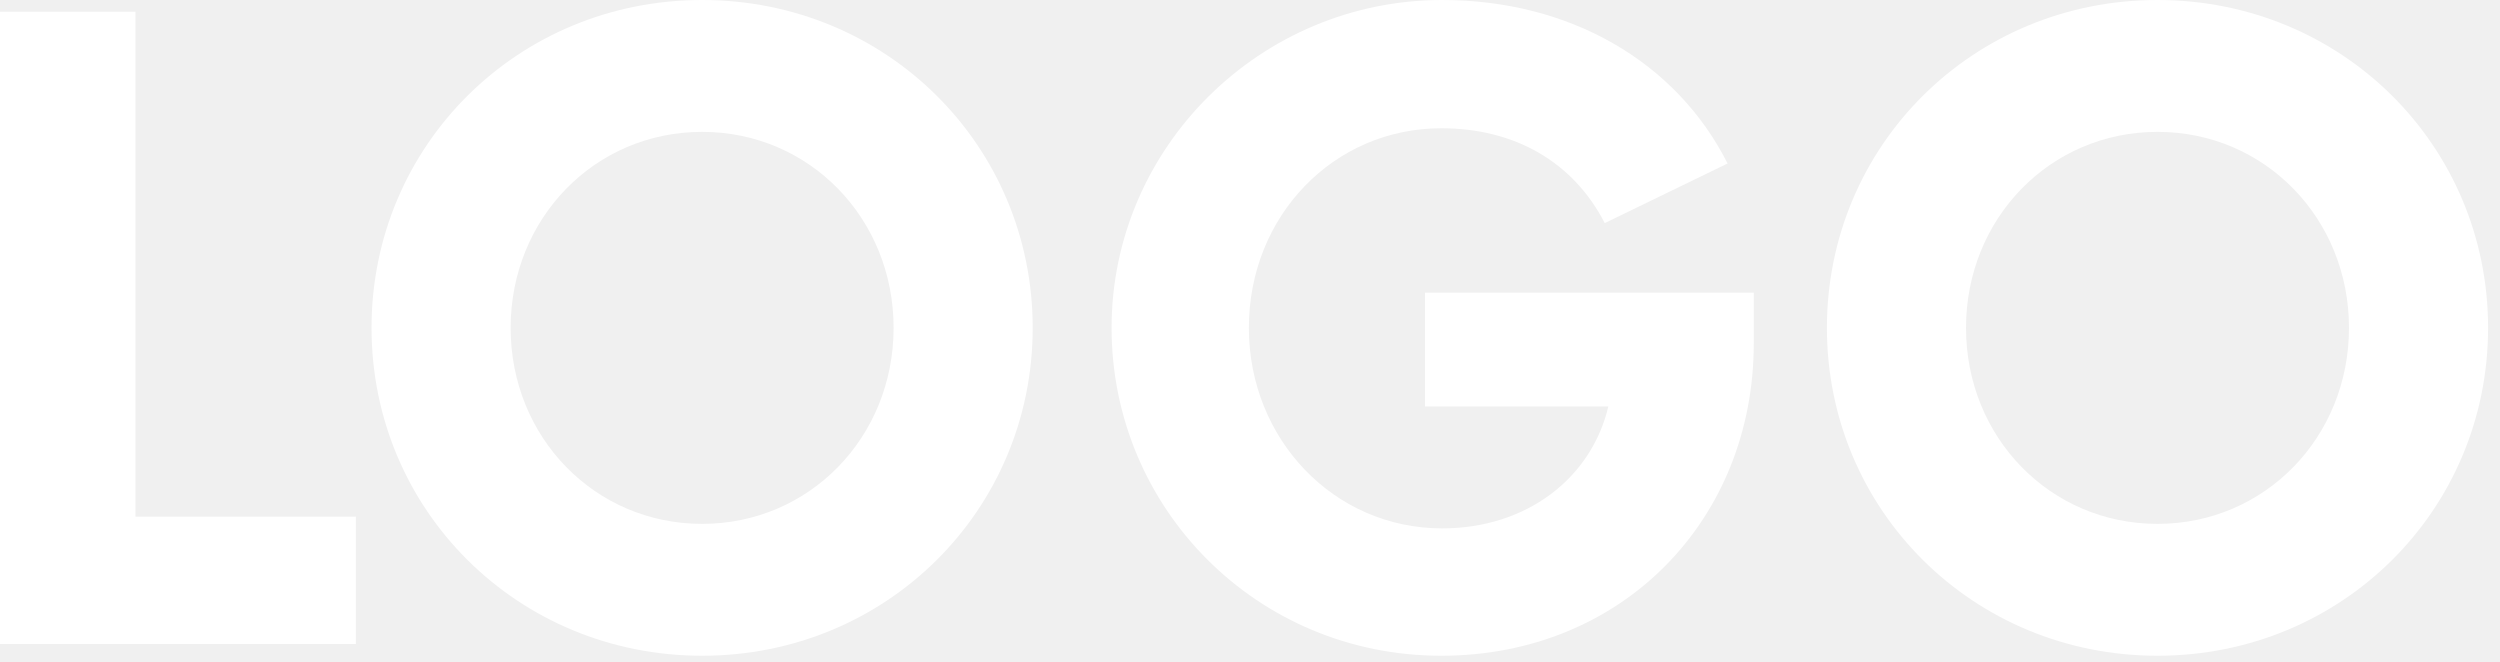
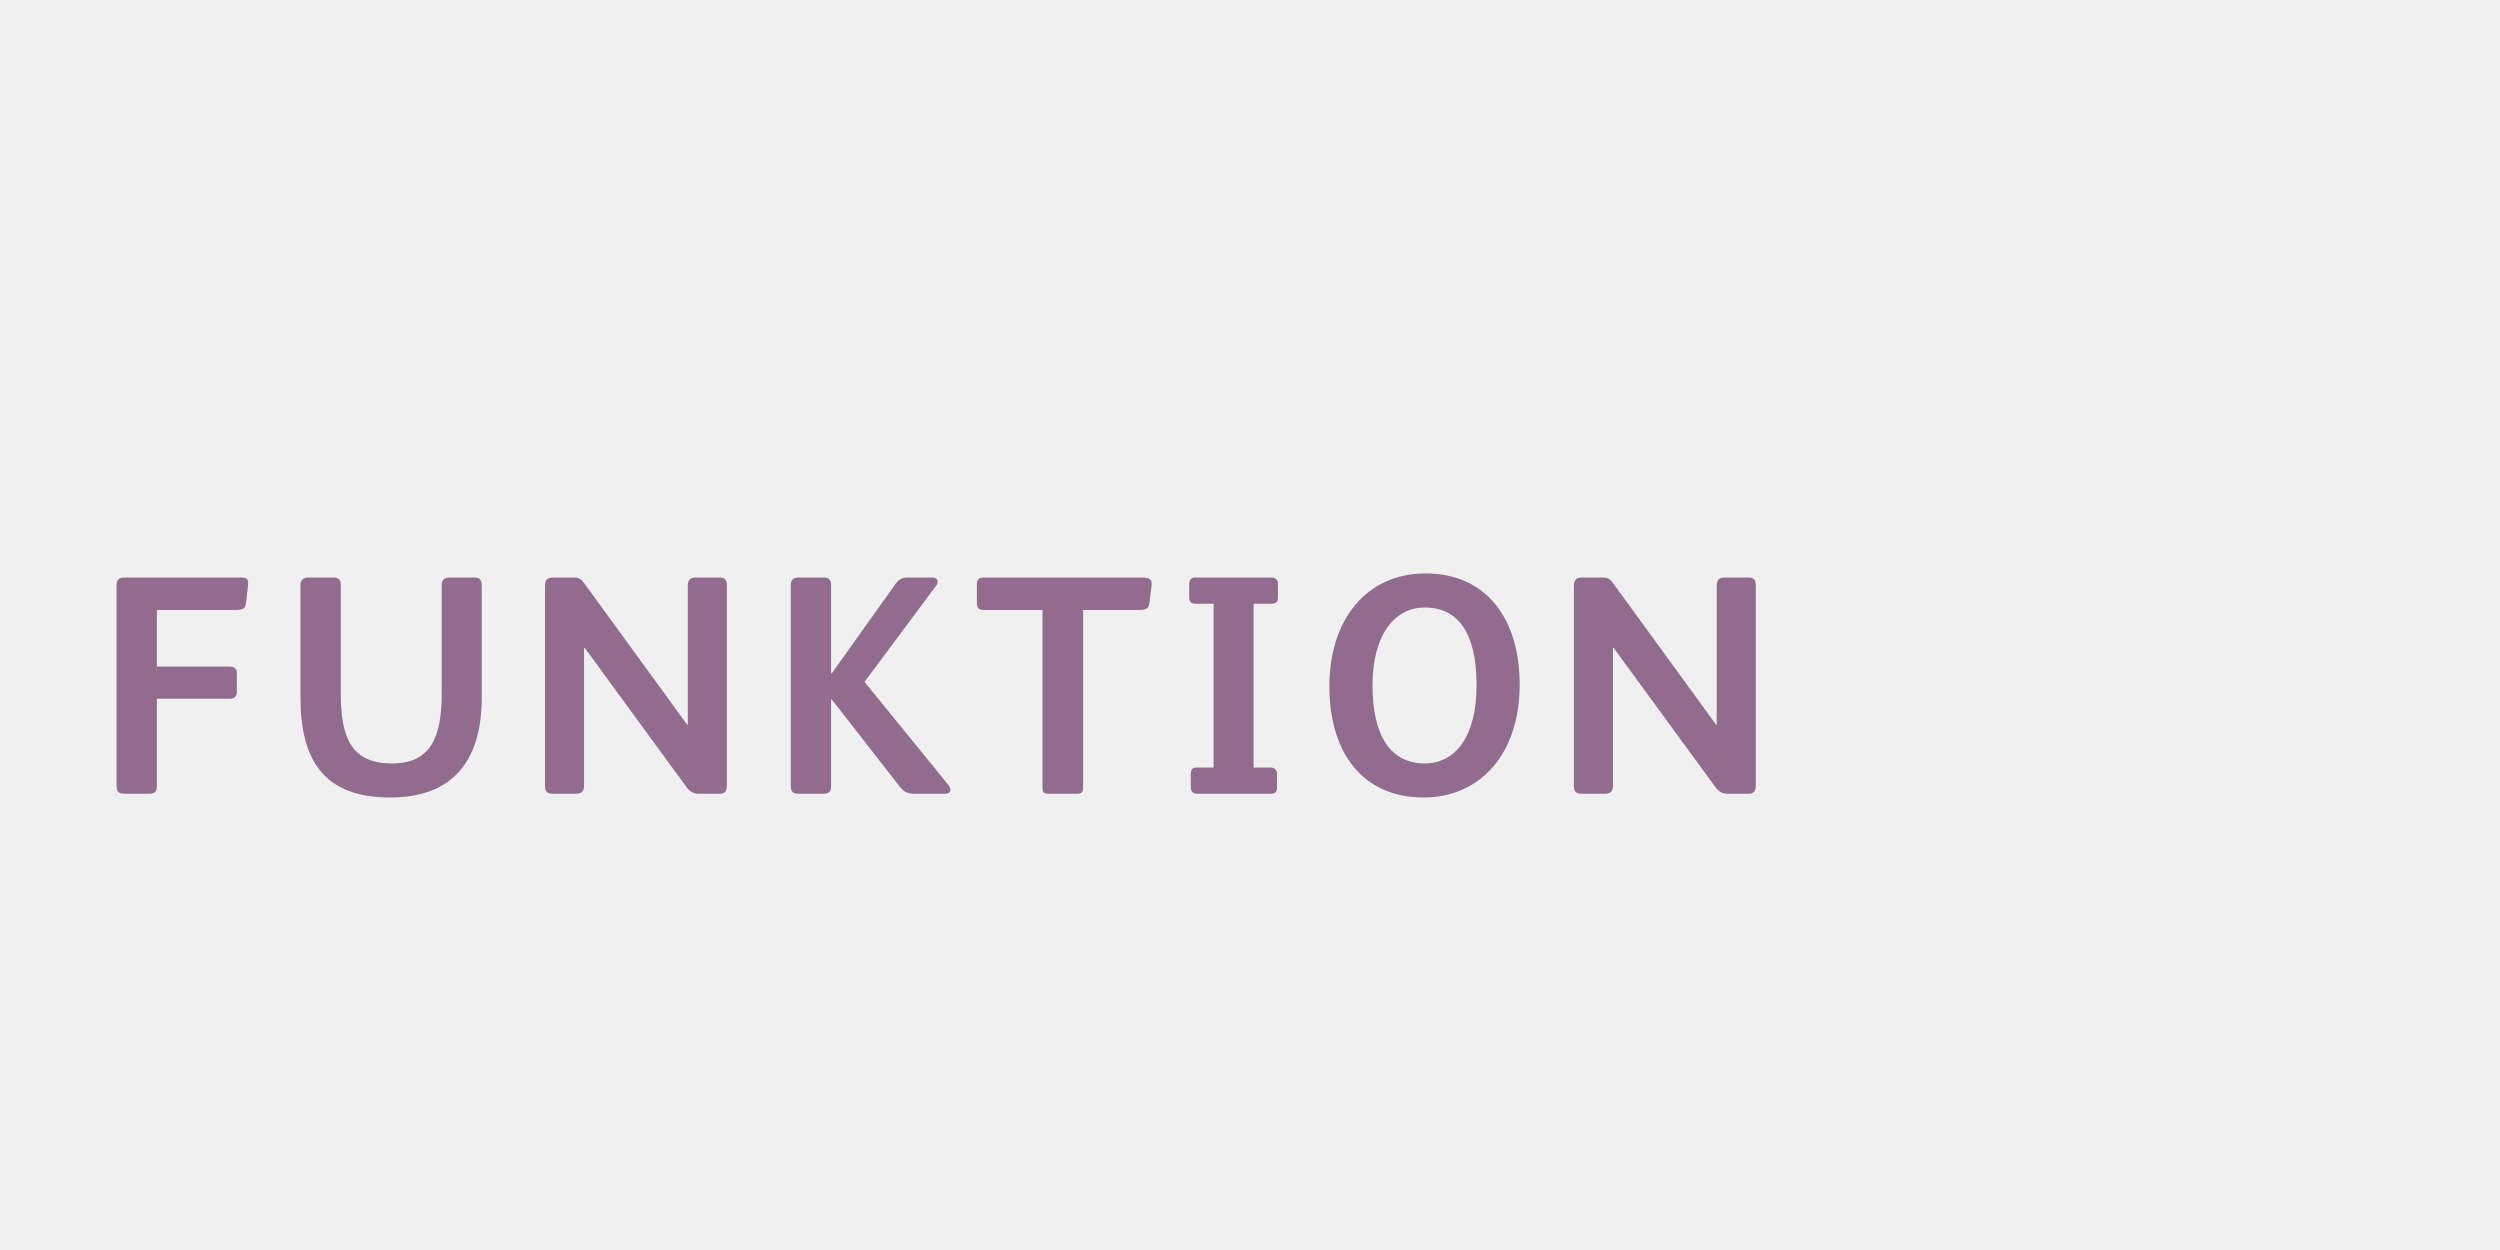
- <svg xmlns="http://www.w3.org/2000/svg" width="155" height="41" viewBox="0 0 155 41" fill="none">
-   <path d="M0 0.728V39.928H22.064V32.032H8.4V0.728H0Z" fill="white" />
-   <path d="M64.027 20.328C64.027 9.016 54.955 0 43.531 0C32.107 0 23.035 9.016 23.035 20.328C23.035 31.64 32.107 40.656 43.531 40.656C54.955 40.656 64.027 31.64 64.027 20.328ZM55.403 20.328C55.403 27.104 50.195 32.48 43.531 32.48C36.867 32.48 31.659 27.104 31.659 20.328C31.659 13.552 36.867 8.176 43.531 8.176C50.195 8.176 55.403 13.552 55.403 20.328Z" fill="white" />
-   <path d="M107.11 10.136C103.918 3.808 97.31 0 89.414 0C78.158 0 68.918 9.128 68.918 20.328C68.918 31.528 77.934 40.656 89.358 40.656C100.558 40.656 108.734 32.256 108.734 21.28V18.144H88.35V25.2H99.718C98.654 29.68 94.622 32.76 89.414 32.76C82.694 32.76 77.43 27.216 77.43 20.328C77.43 13.384 82.694 7.952 89.358 7.952C93.894 7.952 97.534 10.024 99.494 13.832L107.11 10.136Z" fill="white" />
-   <path d="M154.261 20.328C154.261 9.016 145.189 0 133.765 0C122.341 0 113.269 9.016 113.269 20.328C113.269 31.64 122.341 40.656 133.765 40.656C145.189 40.656 154.261 31.64 154.261 20.328ZM145.637 20.328C145.637 27.104 140.429 32.48 133.765 32.48C127.101 32.48 121.893 27.104 121.893 20.328C121.893 13.552 127.101 8.176 133.765 8.176C140.429 8.176 145.637 13.552 145.637 20.328Z" fill="white" />
+ <svg xmlns="http://www.w3.org/2000/svg" version="1.1" width="400" height="200" style="">
+   <path fill="#916c8f" d="M39.7,93.25l0,0.3l-0.35,3c-0.1,0.9-0.65,1.05-1.7,1.05l-12.55,0l0,9.05l11.55,0c0.95,0,1.25,0.4,1.25,1.1l0,2.85c0,0.85-0.35,1.2-1.2,1.2l-11.6,0l0,13.95c0,0.9-0.35,1.25-1.2,1.25l-3.9,0c-1,0-1.35-0.25-1.35-1.35l0-32c0-0.8,0.35-1.25,1.15-1.25l18.85,0c0.75,0,1.05,0.25,1.05,0.85z M77.075,111.65c0,10.3-4.85,15.95-14.6,15.95c-10.55,0-14.4-5.8-14.4-16.05l0-17.95c0-0.85,0.5-1.2,1.3-1.2l3.95,0c0.85,0,1.2,0.35,1.2,1.2l0,17.4c0,7.35,1.9,11.15,8.2,11.15c6.05,0,7.95-4,7.95-11.15l0-17.4c0-0.85,0.45-1.2,1.25-1.2l3.95,0c0.85,0,1.2,0.35,1.2,1.2l0,18.05z M116.3,125.65c0,1.1-0.45,1.35-1.2,1.35l-3.35,0c-0.75,0-1.4-0.35-1.9-1.05l-16.3-22.3l-0.1,0l0,22.05c0,0.95-0.45,1.3-1.3,1.3l-3.6,0c-0.95,0-1.35-0.25-1.35-1.25l0-32c0-1.05,0.45-1.35,1.35-1.35l3.25,0c0.8,0,1.2,0.25,1.7,0.95l16.45,22.6l0.1,0l0-22.25c0-0.95,0.45-1.3,1.3-1.3l3.75,0c1.05,0,1.2,0.55,1.2,1.35l0,31.9z M152.075,126.35c0,0.4-0.3,0.65-0.8,0.65l-5,0c-1.2,0-1.75-0.4-2.4-1.25l-10.8-13.85l-0.1,0l0,13.85c0,0.9-0.35,1.25-1.2,1.25l-4,0c-0.9,0-1.25-0.35-1.25-1.25l0-32.15c0-0.85,0.45-1.2,1.25-1.2l4,0c0.8,0,1.2,0.3,1.2,1.2l0,14.15l0.1,0l10.3-14.45c0.45-0.6,1.05-0.9,1.85-0.9l4,0c0.5,0,0.8,0.3,0.8,0.65c0,0.2-0.05,0.4-0.2,0.6l-11.5,15.45l13.3,16.35c0.25,0.3,0.45,0.65,0.45,0.9z M184.25,93.65l-0.35,2.9c-0.1,0.85-0.65,1.05-1.55,1.05l-9.05,0l0,28.25c0,0.95-0.2,1.15-1.05,1.15l-4.4,0c-0.9,0-1.05-0.2-1.05-1.1l0-28.3l-9.35,0c-0.85,0-1.15-0.35-1.15-1.2l0-2.95c0-0.75,0.35-1.05,1.1-1.05l25.3,0c1.3,0,1.65,0.4,1.55,1.25z M204.475,95.55c0,0.8-0.35,1.05-1.05,1.05l-2.85,0l0,26.2l2.7,0c0.7,0,1.05,0.45,1.05,1.05l0,2.15c0,0.6-0.25,1-0.9,1l-11.9,0c-0.65,0-1-0.4-1-0.95l0-2.25c0-0.7,0.3-1,1-1l2.65,0l0-26.2l-2.9,0c-0.7,0-1-0.35-1-1l0-2.2c0-0.55,0.3-1,0.9-1l12.25,0c0.7,0,1.05,0.45,1.05,0.95l0,2.2z M243.15,109.5c0,11.3-6.45,18.1-15.4,18.1c-9.55,0-15.05-6.95-15.05-17.8c0-10.75,6-18.05,15.4-18.05c9.9,0,15.05,7.5,15.05,17.75z M236.25,109.65c0-8.4-2.95-12.45-8.3-12.45c-5,0-8.35,4.65-8.35,12.45c0,8.3,3.05,12.5,8.35,12.5c4.95,0,8.3-4.35,8.3-12.5z M280.925,125.65c0,1.1-0.45,1.35-1.2,1.35l-3.35,0c-0.75,0-1.4-0.35-1.9-1.05l-16.3-22.3l-0.1,0l0,22.05c0,0.95-0.45,1.3-1.3,1.3l-3.6,0c-0.95,0-1.35-0.25-1.35-1.25l0-32c0-1.05,0.45-1.35,1.35-1.35l3.25,0c0.8,0,1.2,0.25,1.7,0.95l16.45,22.6l0.1,0l0-22.25c0-0.95,0.45-1.3,1.3-1.3l3.75,0c1.05,0,1.2,0.55,1.2,1.35l0,31.9z" />
+   <path fill="#" d="" />
</svg>
